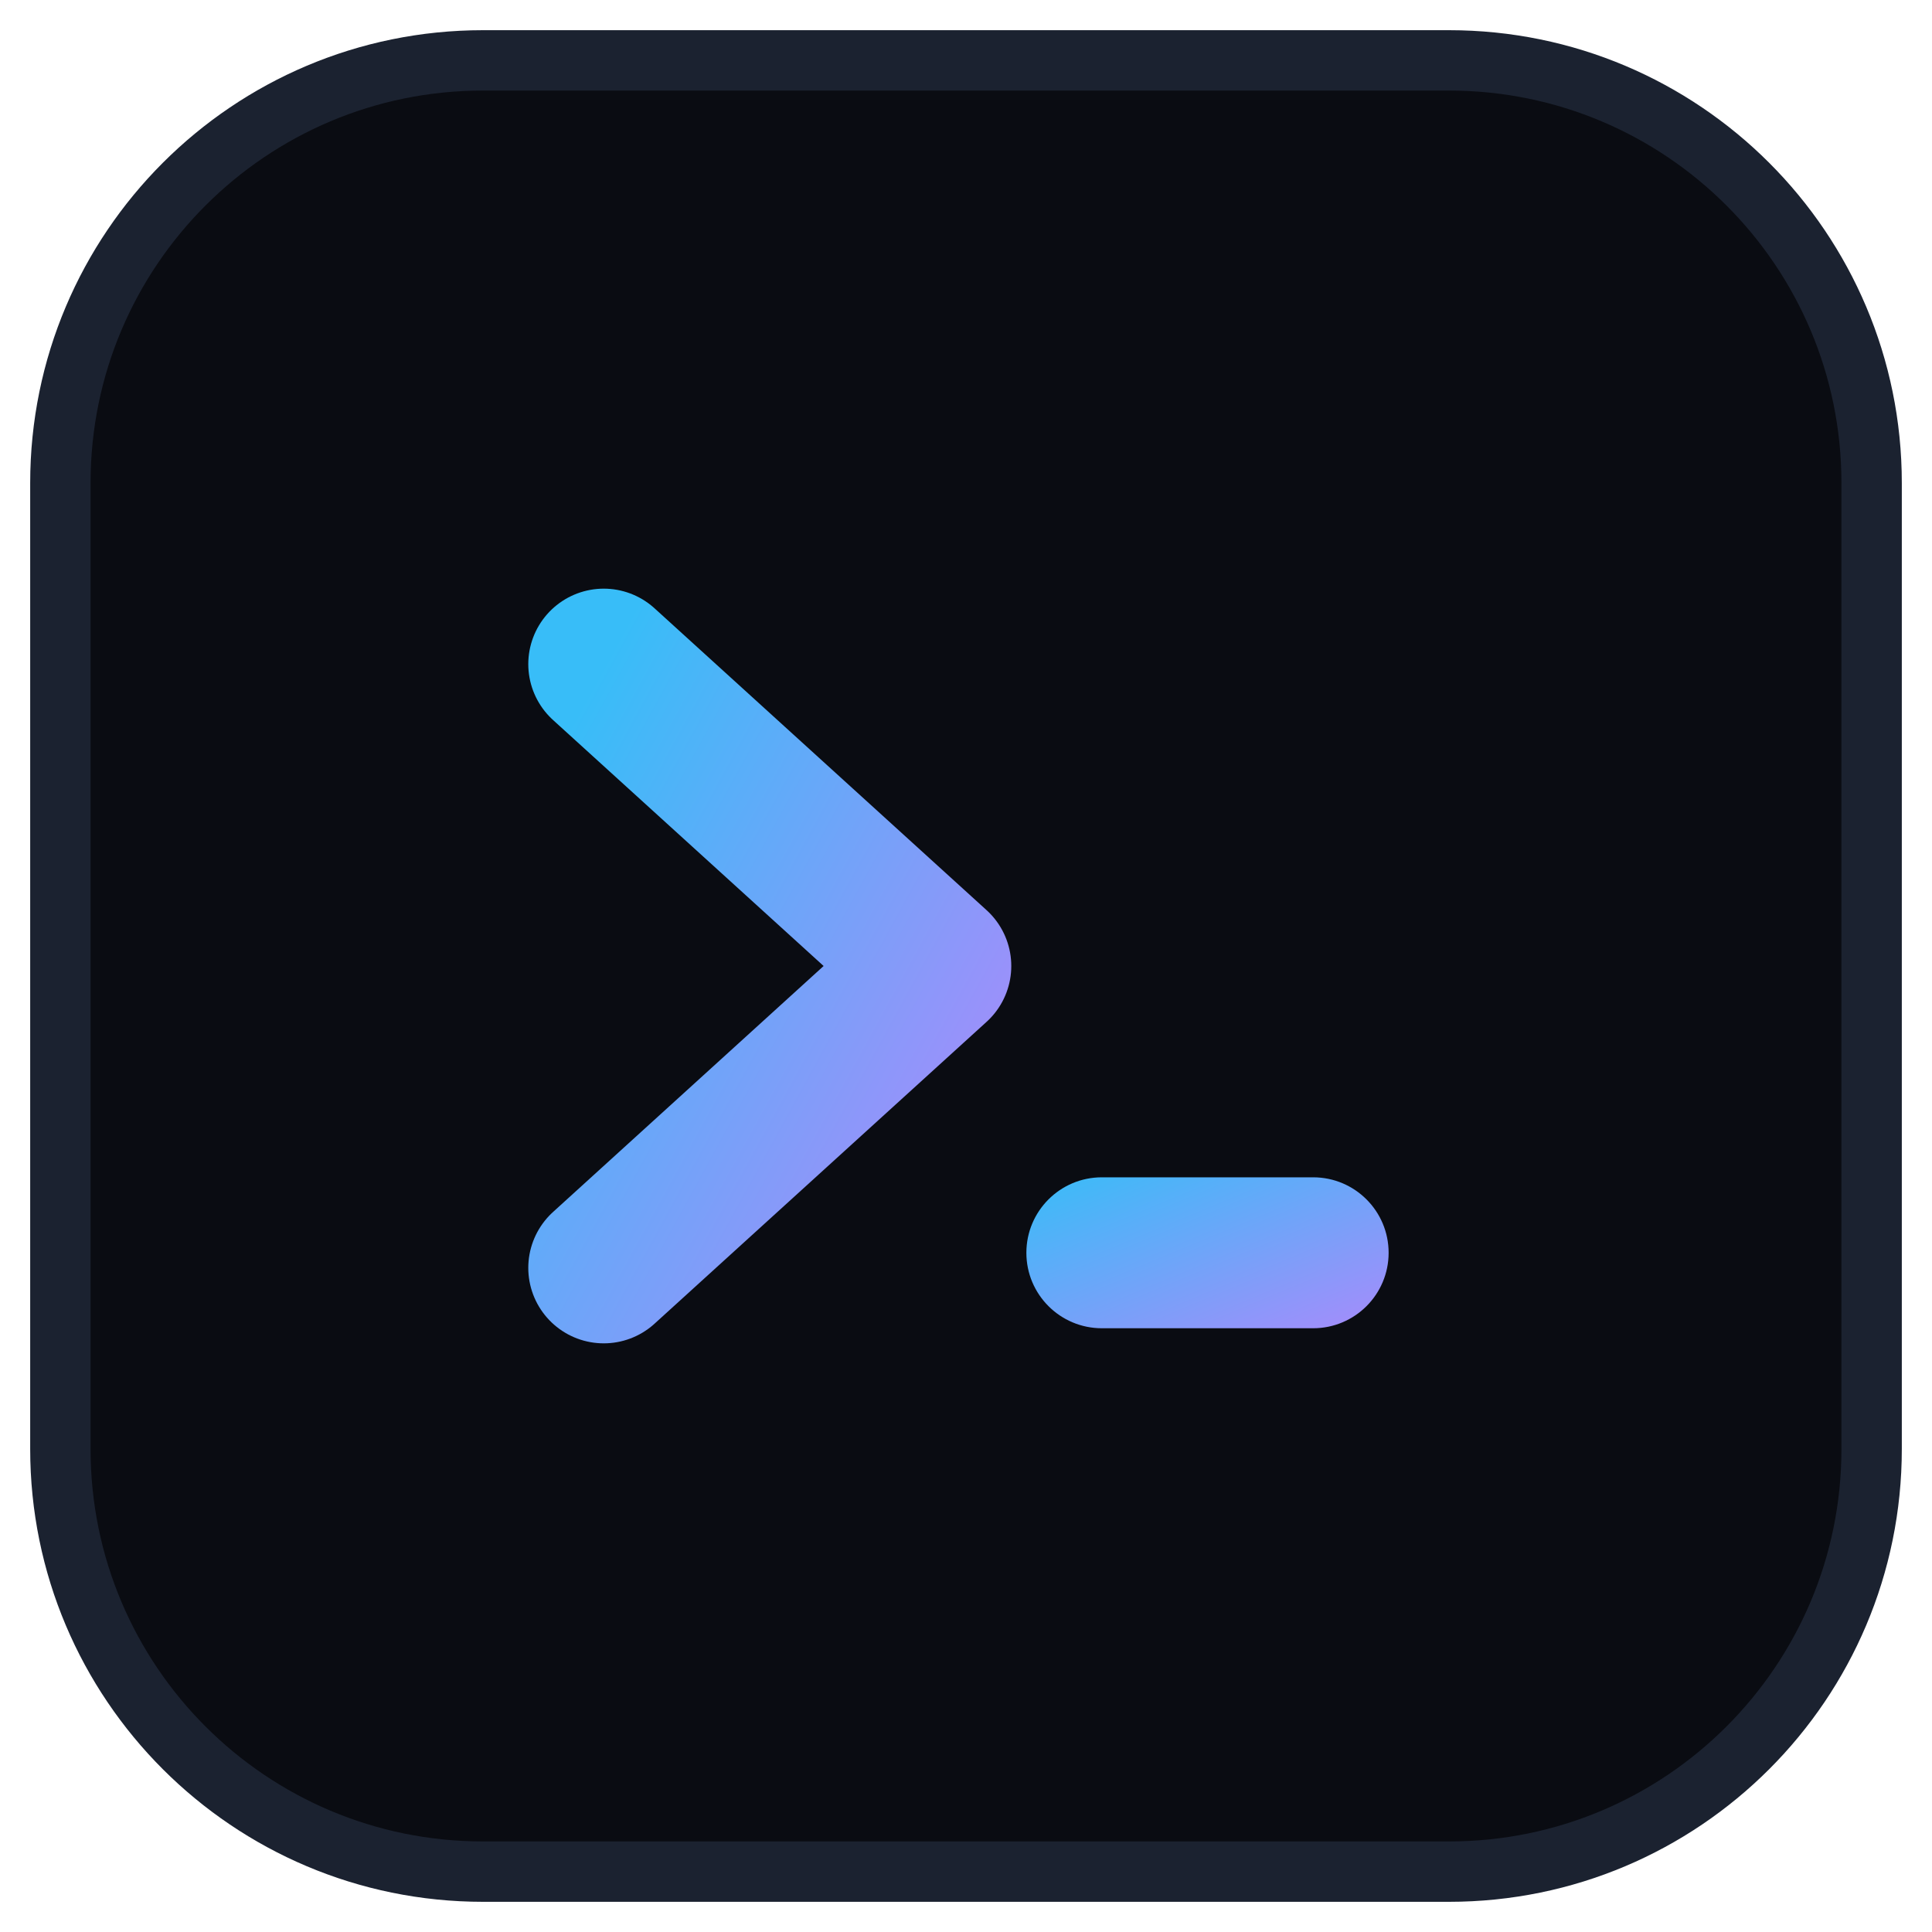
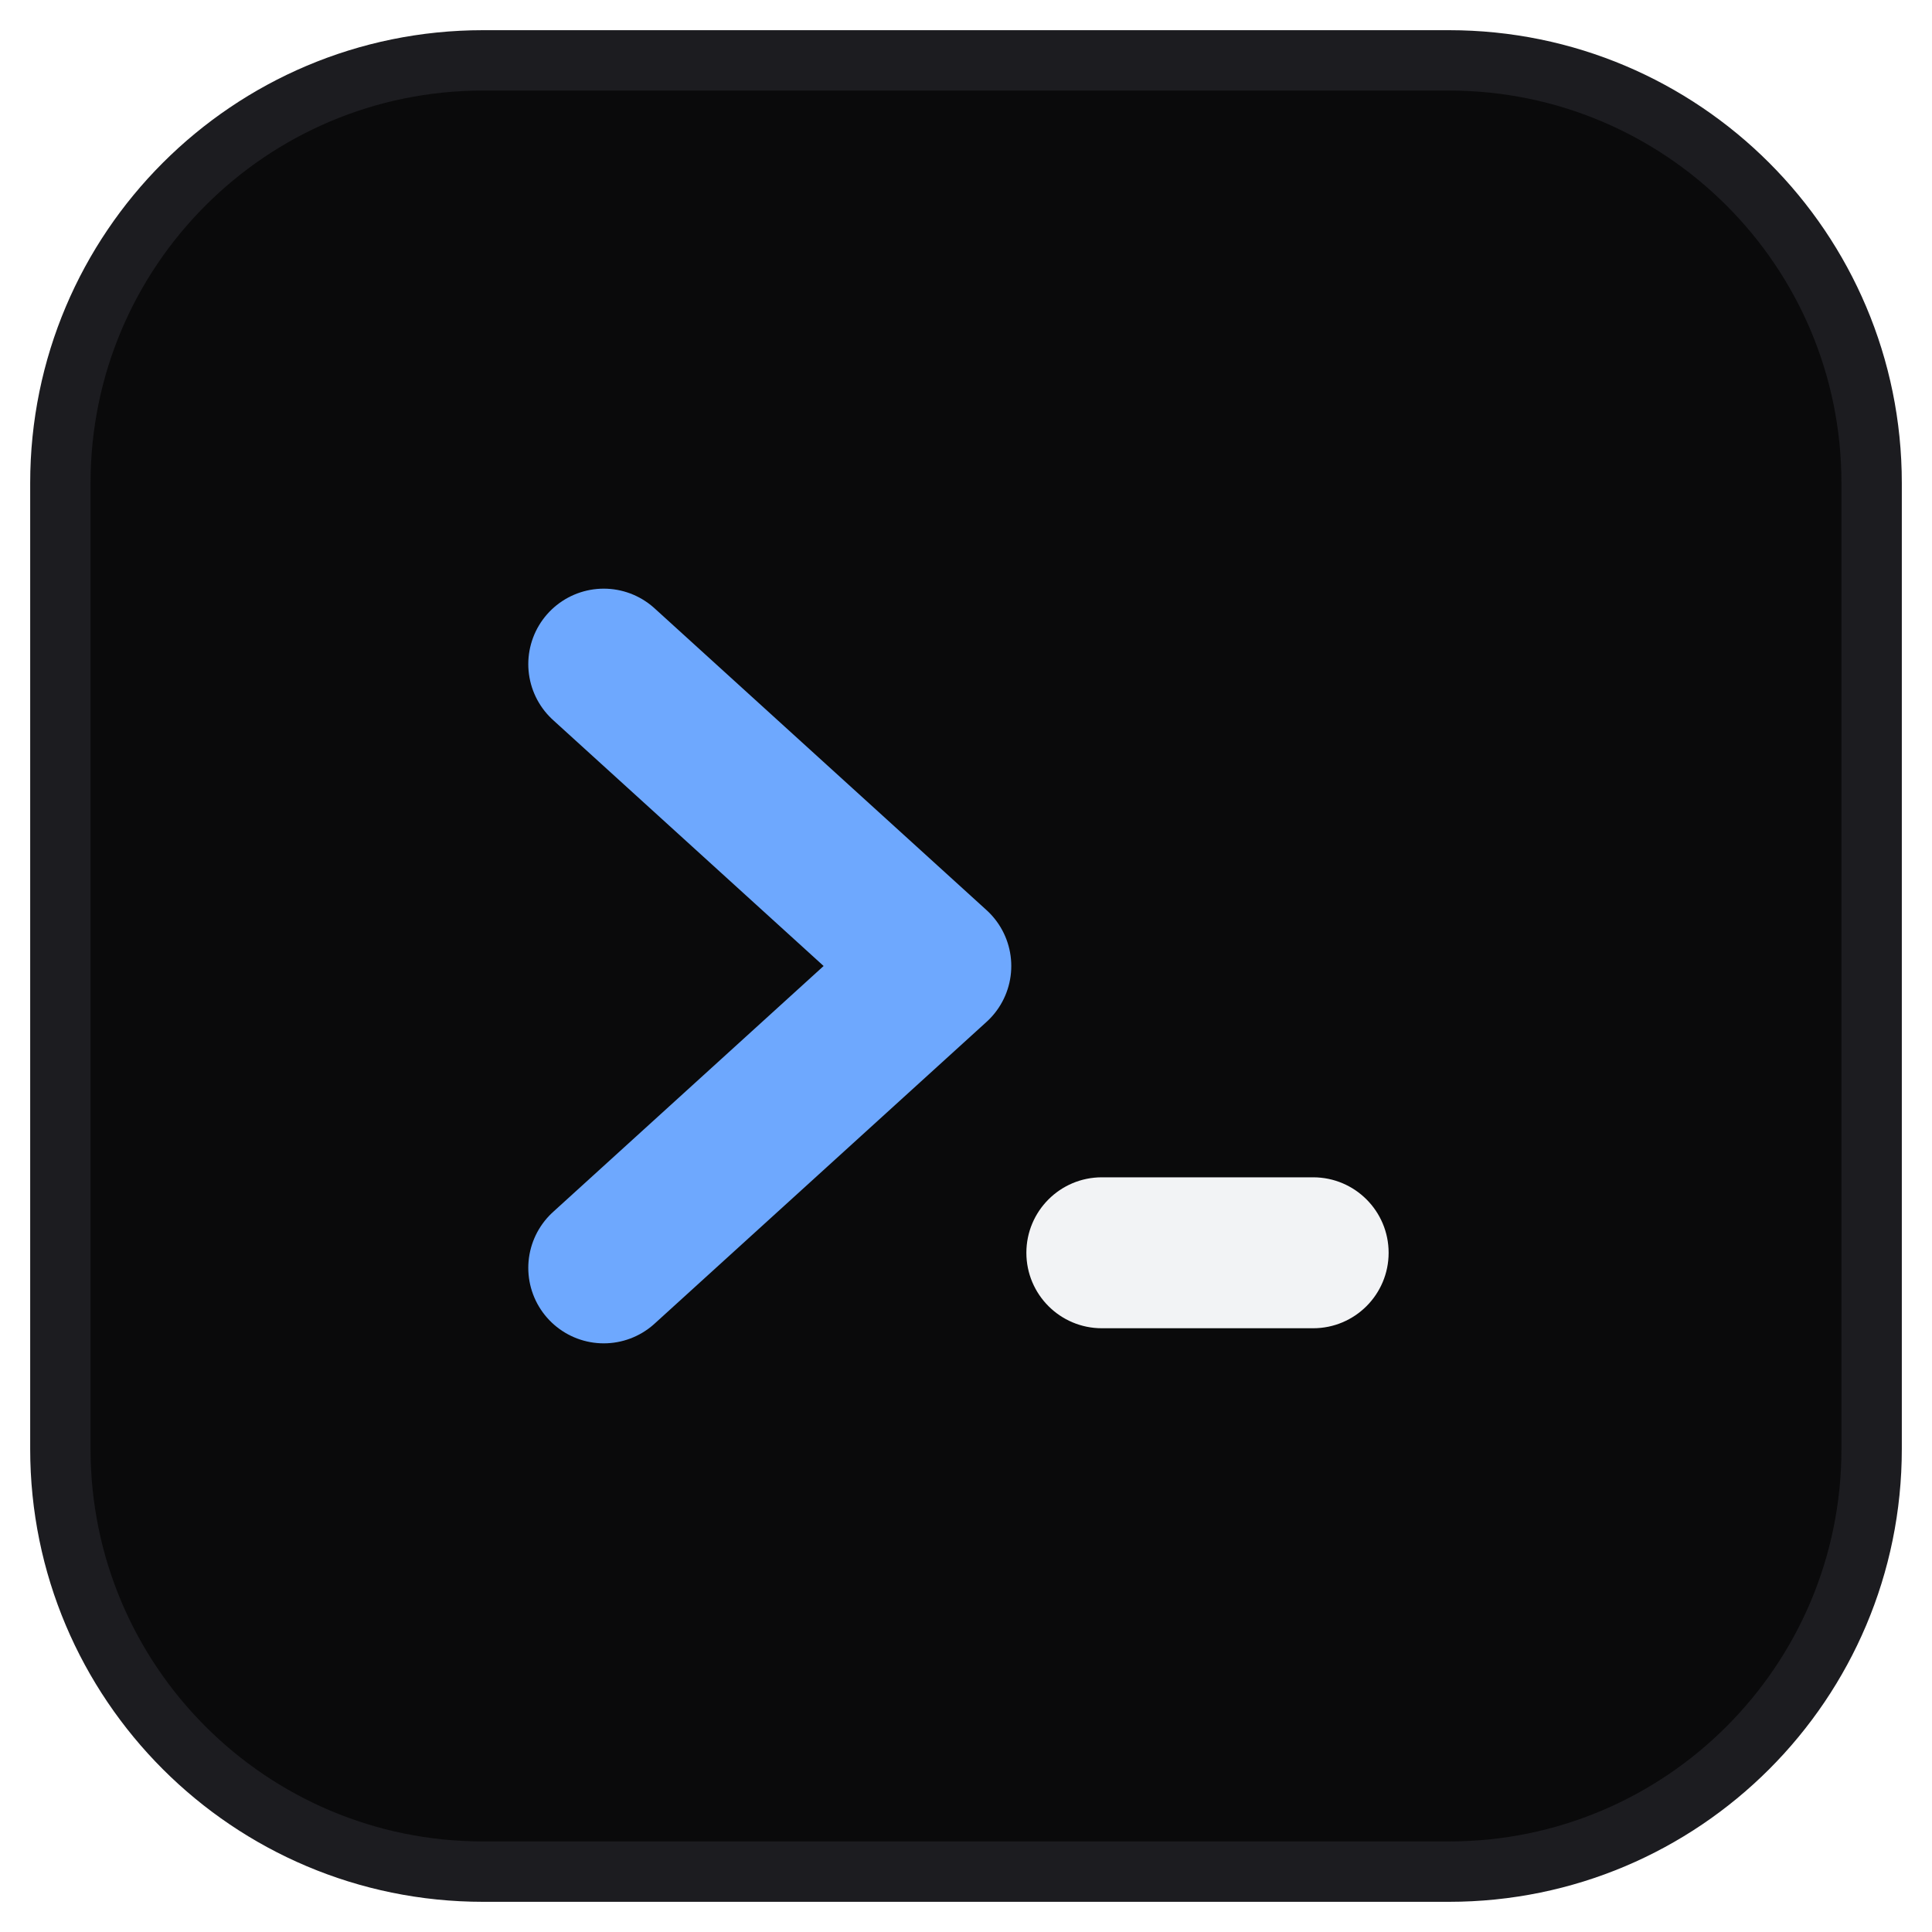
<svg xmlns="http://www.w3.org/2000/svg" viewBox="0 0 64 64" width="64" height="64">
-   <defs>
-     <linearGradient id="g" x1="0" y1="0" x2="1" y2="1">
-       <stop offset="0" stop-color="#38bdf8" />
-       <stop offset="1" stop-color="#a78bfa" />
-     </linearGradient>
-   </defs>
-   <rect x="2" y="2" width="60" height="60" rx="14" fill="#0a0c12" stroke="#1b2230" stroke-width="2" />
-   <polyline points="20,22 31,32 20,42" fill="none" stroke="url(#g)" stroke-width="5" stroke-linecap="round" stroke-linejoin="round" />
-   <rect x="34" y="39" width="12" height="5" rx="2.5" fill="url(#g)" />
+   <rect x="2" y="2" width="60" height="60" rx="14" fill="#0a0a0b" stroke="#1c1c20" stroke-width="2" />
+   <polyline points="20,22 31,32 20,42" fill="none" stroke="#6ea8fe" stroke-width="5" stroke-linecap="round" stroke-linejoin="round" />
+   <rect x="34" y="39" width="12" height="5" rx="2.5" fill="#f2f3f5" />
</svg>
